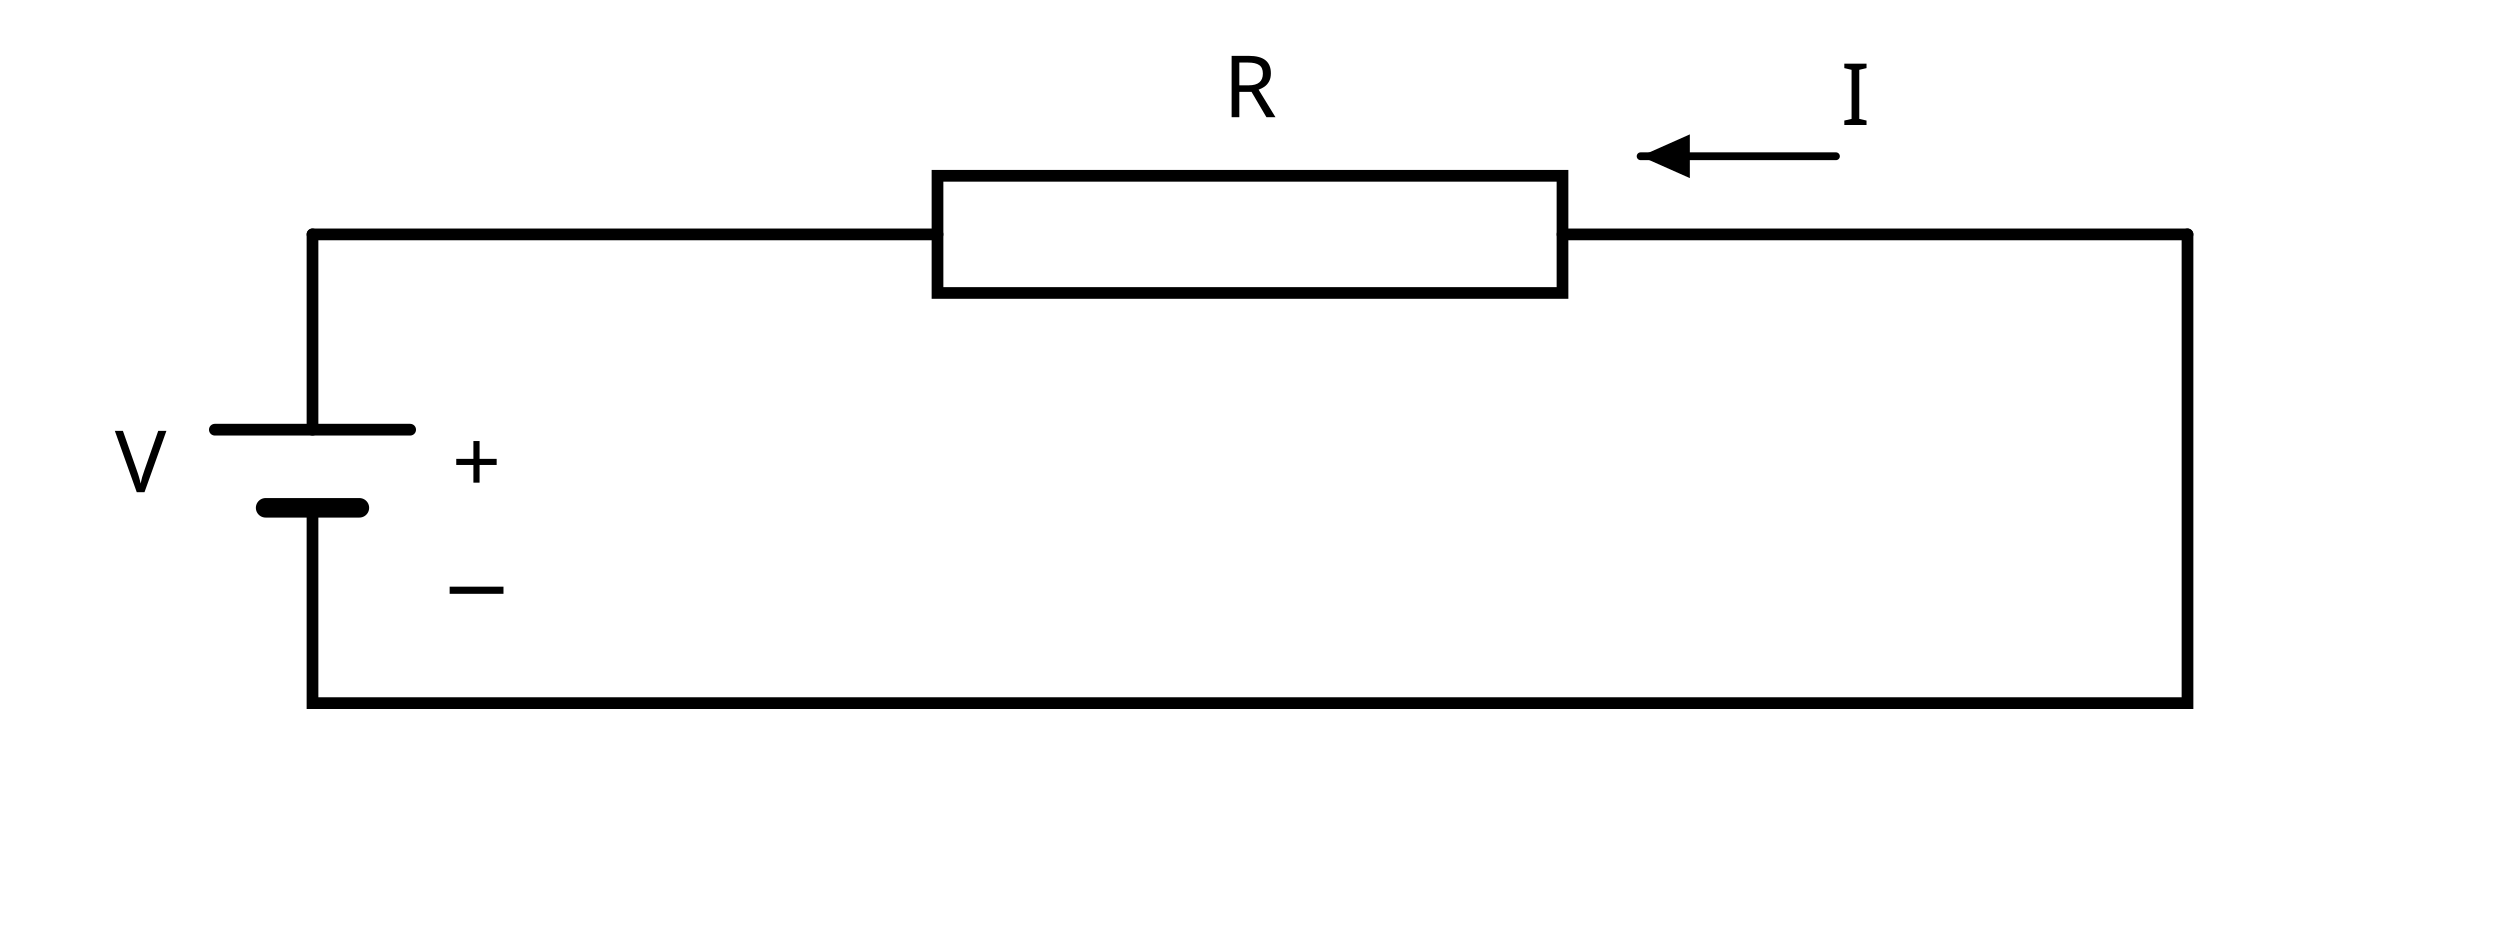
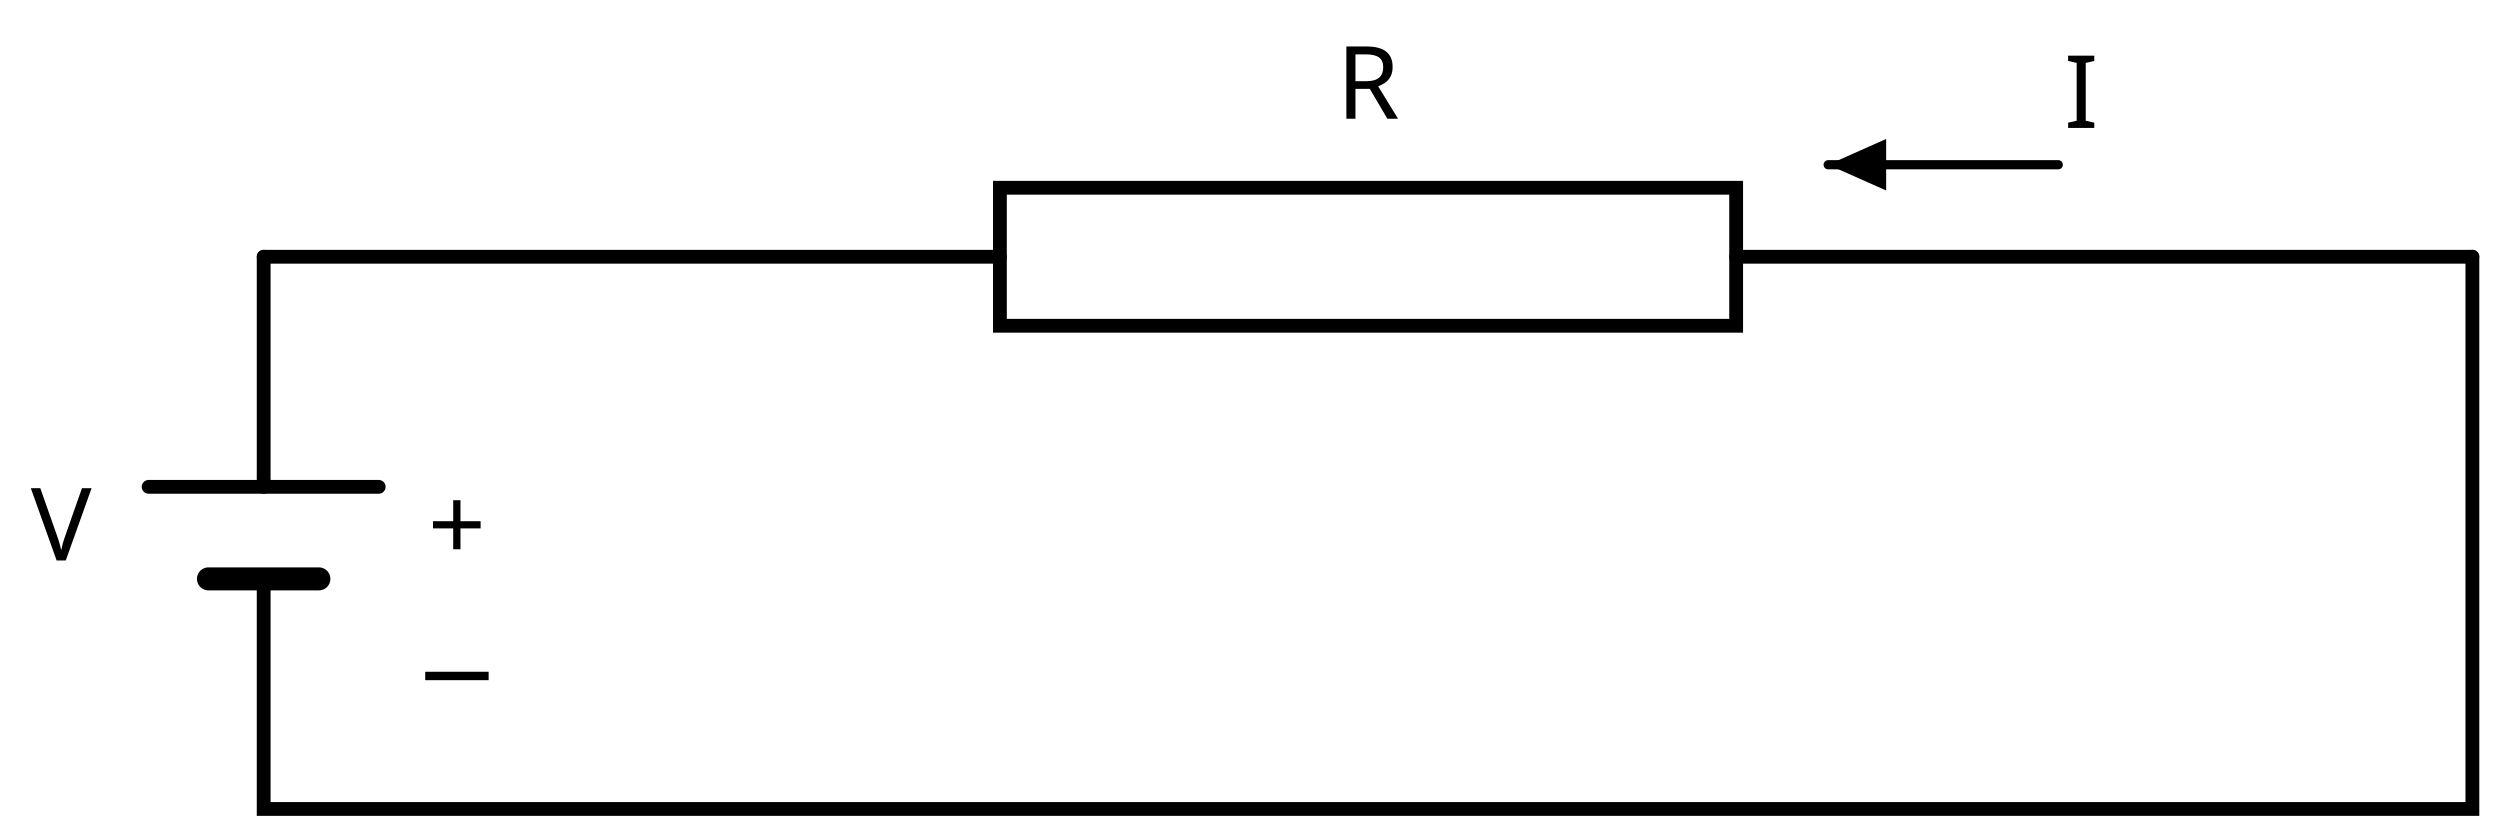
- <svg xmlns="http://www.w3.org/2000/svg" viewBox="0 0 640 240" role="img" aria-labelledby="fig-title fig-desc">
+ <svg xmlns="http://www.w3.org/2000/svg" viewBox="22.7 4.2 543.3 181.8" role="img" aria-labelledby="fig-title fig-desc">
  <defs>
    <marker id="arrow" viewBox="0 0 10 10" refX="9" refY="5" markerWidth="7" markerHeight="7" orient="auto-start-reverse">
      <path d="M 0 1 L 9 5 L 0 9 z" fill="currentColor" />
    </marker>
  </defs>
  <g fill="none" stroke="currentColor" stroke-width="3" stroke-linecap="round">
    <path d="M 80 60 H 240" />
    <path d="M 400 60 H 560" />
    <path d="M 560 60 V 180 H 80 V 130" />
    <path d="M 80 110 V 60" />
    <rect x="240" y="45" width="160" height="30" fill="none" />
    <path d="M 55 110 H 105" />
    <path d="M 68 130 H 92" stroke-width="5" />
    <path d="M 470 40 H 420" marker-end="url(#arrow)" stroke-width="2" />
  </g>
  <g font-family="sans-serif" font-size="22" fill="currentColor" text-anchor="middle">
    <text x="320" y="30">R</text>
    <text x="475" y="32">I</text>
    <text x="122" y="126">+</text>
    <text x="122" y="158">−</text>
    <text x="36" y="126">V</text>
  </g>
</svg>
